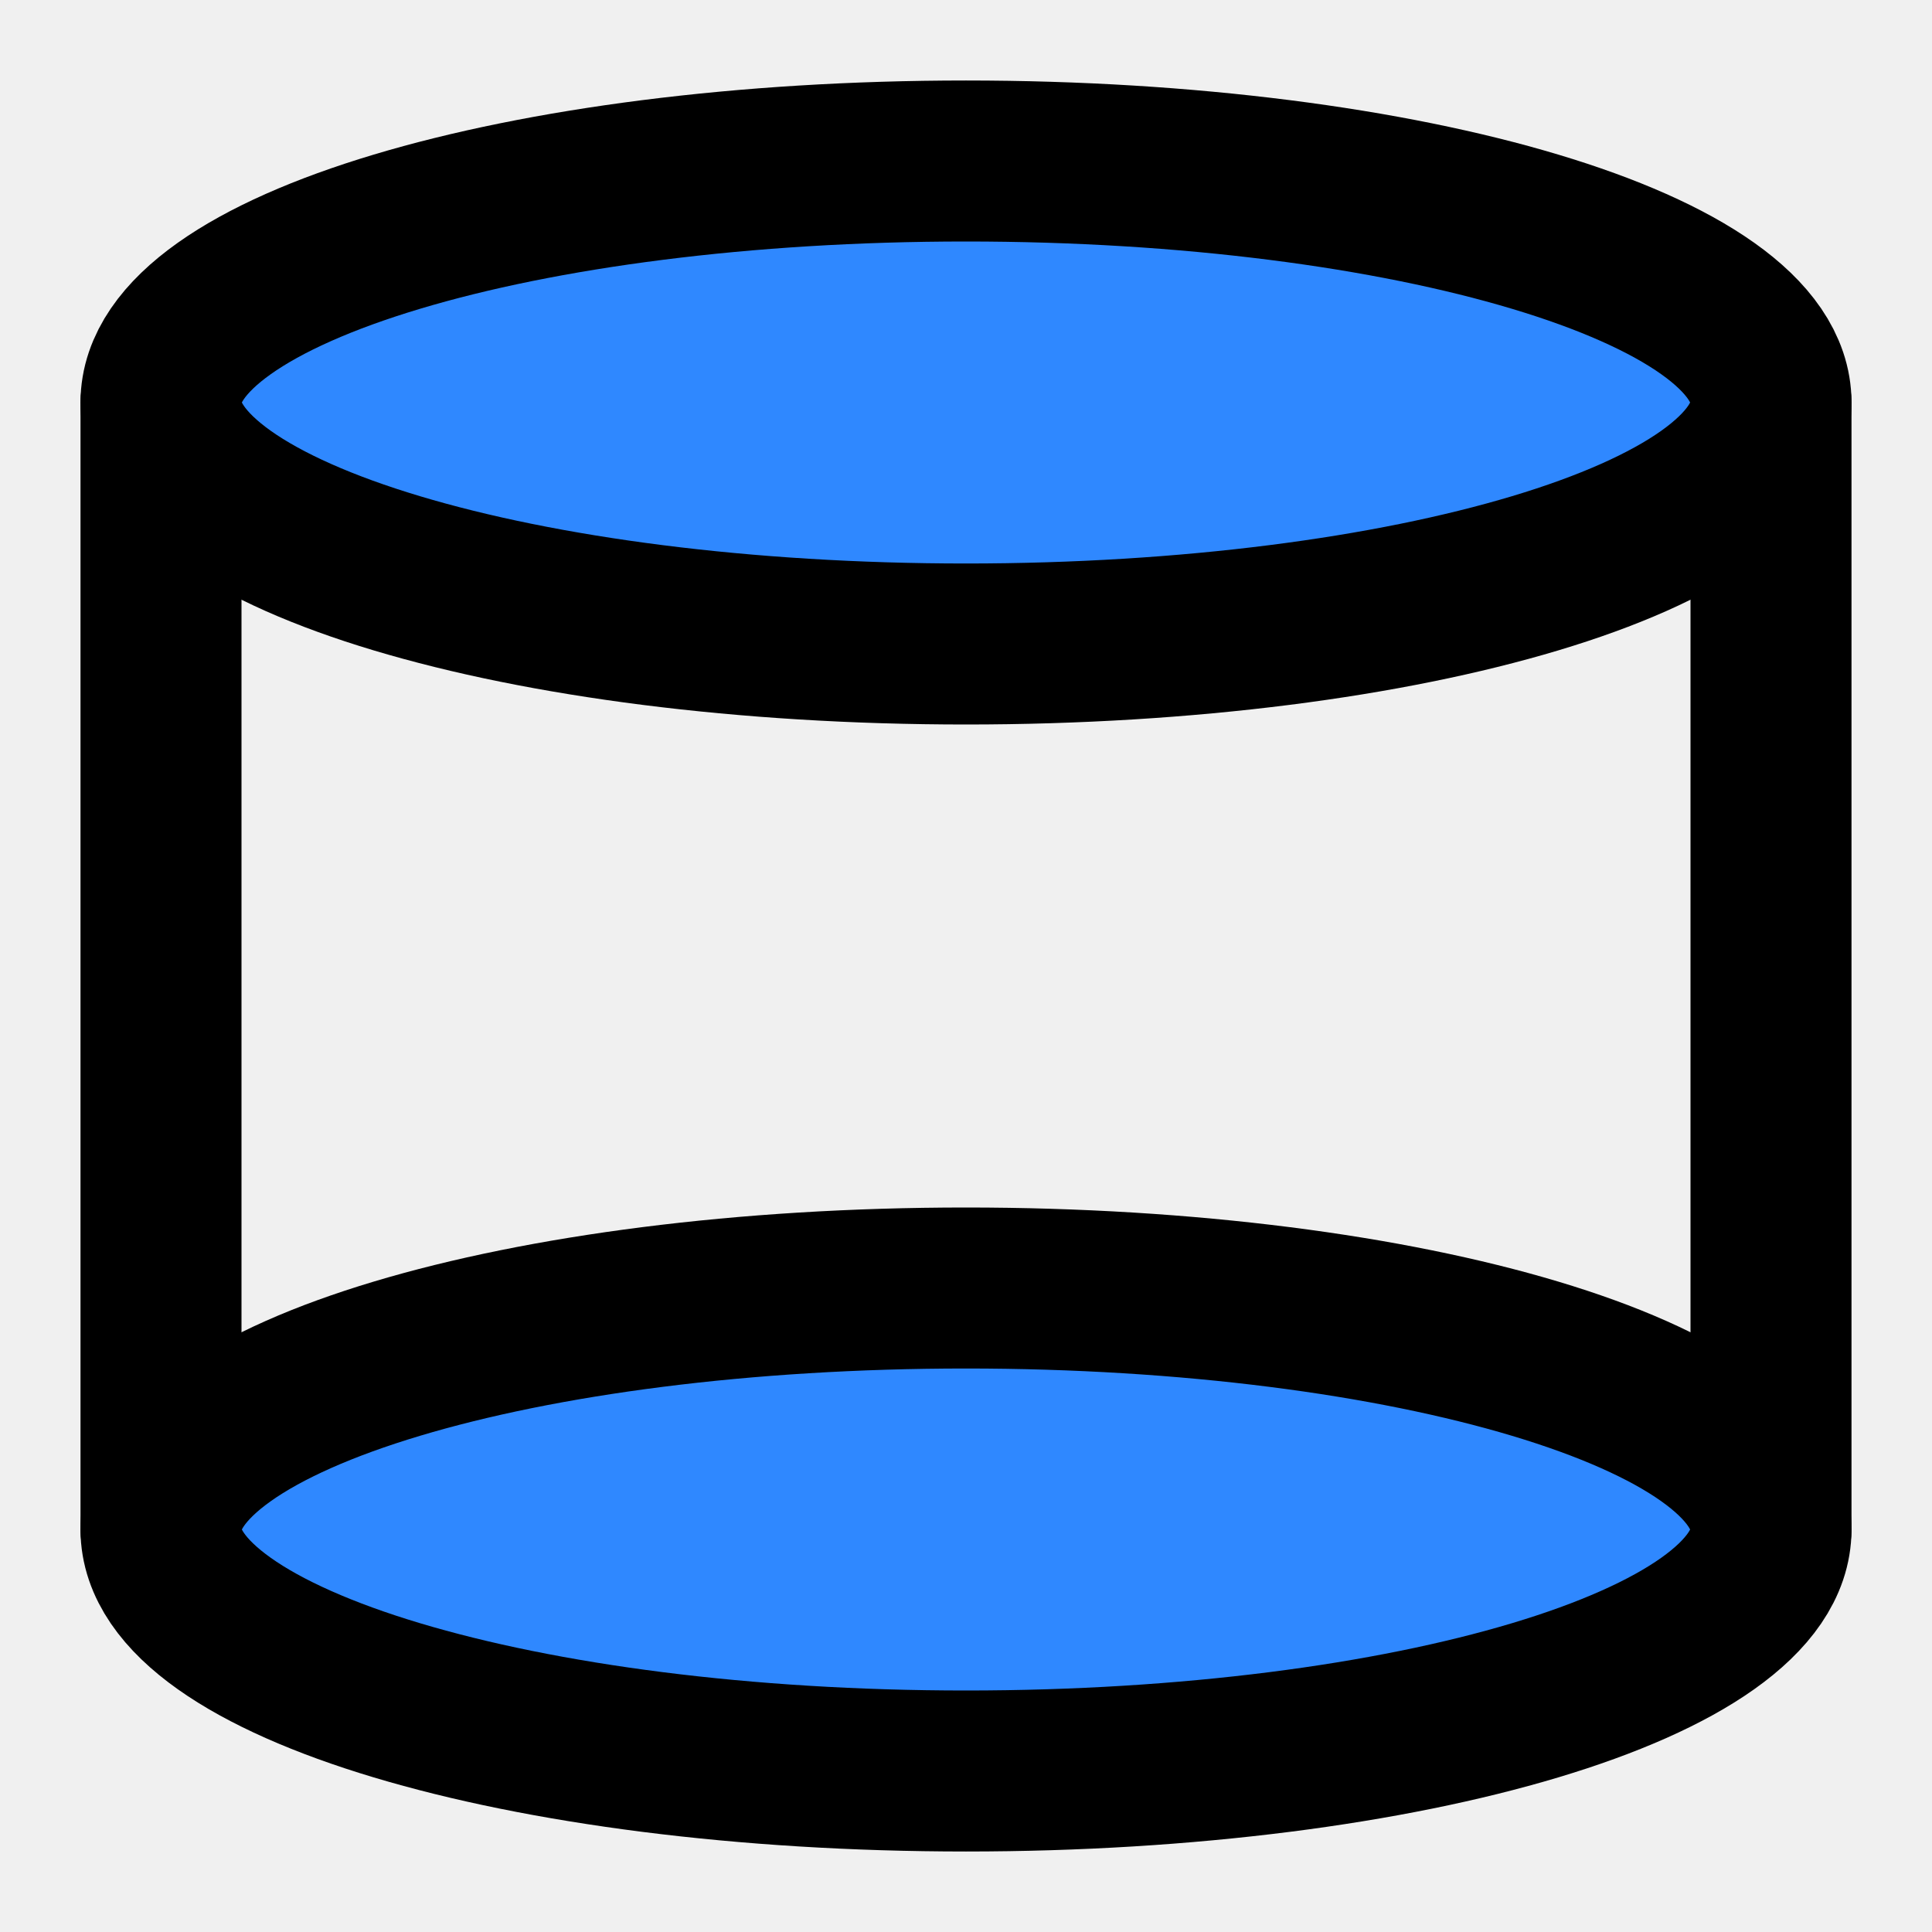
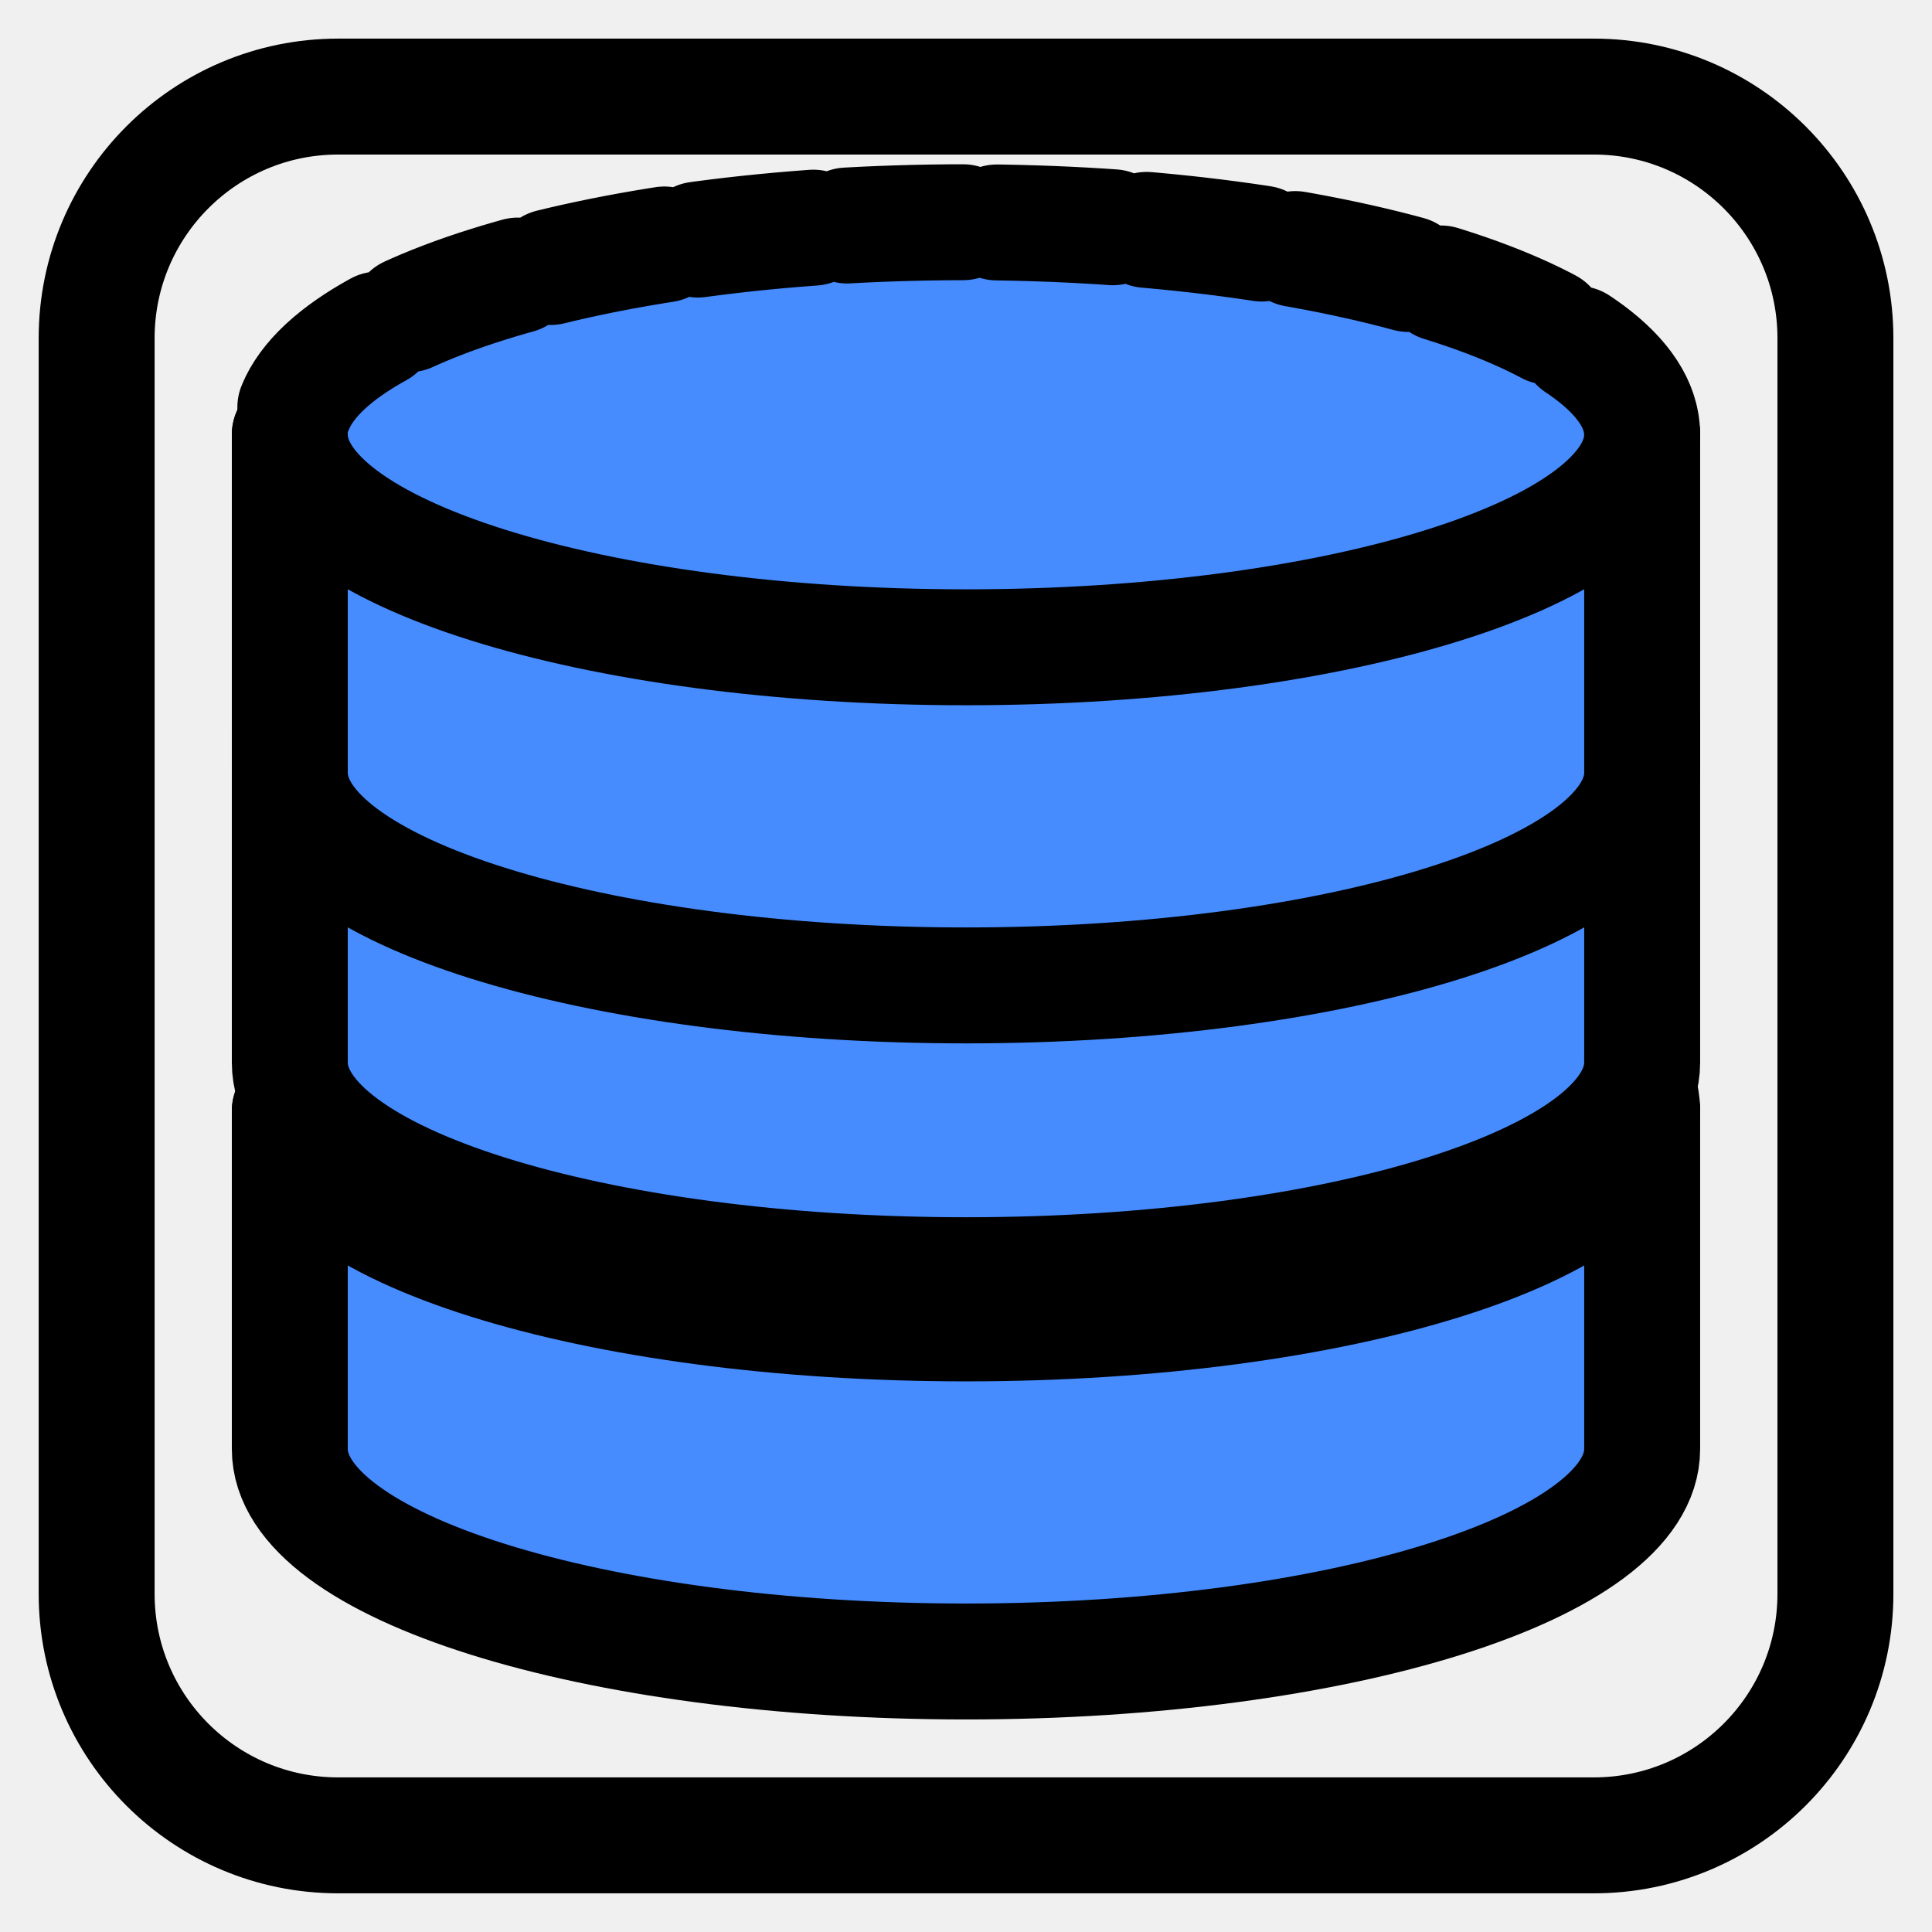
- <svg xmlns="http://www.w3.org/2000/svg" width="800px" height="800px" viewBox="0 0 48 48" fill="none">
-   <rect width="48" height="48" fill="white" fill-opacity="0.01" />
-   <path d="M44 10C44 13.314 35.046 16 24 16C12.954 16 4 13.314 4 10C4 6.686 12.954 4 24 4C35.046 4 44 6.686 44 10Z" fill="#2F88FF" stroke="#000000" stroke-width="4" stroke-linecap="round" stroke-linejoin="round" />
-   <path d="M44 38C44 41.314 35.046 44 24 44C12.954 44 4 41.314 4 38C4 34.686 12.954 32 24 32C35.046 32 44 34.686 44 38Z" fill="#2F88FF" stroke="#000000" stroke-width="4" stroke-linecap="round" stroke-linejoin="round" />
-   <path d="M44 10V38" stroke="#000000" stroke-width="4" stroke-linecap="round" stroke-linejoin="round" />
-   <path d="M4 10V38" stroke="#000000" stroke-width="4" stroke-linecap="round" stroke-linejoin="round" />
+ <svg xmlns="http://www.w3.org/2000/svg" version="1.1" width="85.04pt" height="85.04pt" viewBox="0 -56.693 56.693 56.693">
+   <g id="page1">
+     <g transform="matrix(1 0 0 -1 0 0)">
+       <path d="M2.836 9.922V46.77C2.836 50.684 6.008 53.859 9.922 53.859H46.77C50.684 53.859 53.859 50.684 53.859 46.77V9.922C53.859 6.008 50.684 2.836 46.77 2.836H9.922C6.008 2.836 2.836 6.008 2.836 9.922Z" stroke="#000" fill="none" stroke-width="3.402" stroke-linecap="round" stroke-linejoin="round" />
+       <path d="M8.504 24.094V14.172C8.504 10.727 17.387 7.938 28.348 7.938C39.305 7.938 48.188 10.727 48.188 14.172V24.094C48.188 27.539 39.305 30.332 28.348 30.332C17.387 30.332 8.504 27.539 8.504 24.094" fill="#468cff" />
+       <path d="M8.504 24.094V14.172C8.504 10.727 17.387 7.938 28.348 7.938C39.305 7.938 48.188 10.727 48.188 14.172V24.094" stroke="#000" fill="none" stroke-width="3.402" stroke-miterlimit="10" stroke-linecap="round" stroke-linejoin="round" />
+       <path d="M8.504 24.094C8.504 20.648 17.387 17.859 28.348 17.859C39.305 17.859 48.188 20.648 48.188 24.094" stroke="#000" fill="none" stroke-width="3.402" stroke-miterlimit="10" stroke-linecap="round" stroke-linejoin="round" />
+       <path d="M48.188 24.094C48.188 27.539 39.305 30.332 28.348 30.332C17.387 30.332 8.504 27.539 8.504 24.094" stroke="#000" fill="none" stroke-width="3.402" stroke-miterlimit="10" stroke-linecap="round" stroke-linejoin="round" stroke-dasharray="3.402 .996" />
+       <path d="M8.504 35.434V25.512C8.504 22.066 17.387 19.273 28.348 19.273C39.305 19.273 48.188 22.066 48.188 25.512V35.434C48.188 38.875 39.305 41.668 28.348 41.668C17.387 41.668 8.504 38.875 8.504 35.434" fill="#468cff" />
+       <path d="M8.504 35.434V25.512C8.504 22.066 17.387 19.273 28.348 19.273C39.305 19.273 48.188 22.066 48.188 25.512V35.434" stroke="#000" fill="none" stroke-width="3.402" stroke-miterlimit="10" stroke-linecap="round" stroke-linejoin="round" />
+       <path d="M8.504 35.434C8.504 31.988 17.387 29.195 28.348 29.195C39.305 29.195 48.188 31.988 48.188 35.434" stroke="#000" fill="none" stroke-width="3.402" stroke-miterlimit="10" stroke-linecap="round" stroke-linejoin="round" />
+       <path d="M48.188 35.434C48.188 38.875 39.305 41.668 28.348 41.668C17.387 41.668 8.504 38.875 8.504 35.434" stroke="#000" fill="none" stroke-width="3.402" stroke-miterlimit="10" stroke-linecap="round" stroke-linejoin="round" stroke-dasharray="3.402 .996" />
+       <path d="M8.504 43.938V34.016C8.504 30.57 17.387 27.777 28.348 27.777C39.305 27.777 48.188 30.57 48.188 34.016V43.938C48.188 47.383 39.305 50.172 28.348 50.172C17.387 50.172 8.504 47.383 8.504 43.938" fill="#468cff" />
+       <path d="M8.504 43.938V34.016C8.504 30.57 17.387 27.777 28.348 27.777C39.305 27.777 48.188 30.57 48.188 34.016V43.938" stroke="#000" fill="none" stroke-width="3.402" stroke-miterlimit="10" stroke-linecap="round" stroke-linejoin="round" />
+       <path d="M8.504 43.938C8.504 40.492 17.387 37.699 28.348 37.699C39.305 37.699 48.188 40.492 48.188 43.938" stroke="#000" fill="none" stroke-width="3.402" stroke-miterlimit="10" stroke-linecap="round" stroke-linejoin="round" />
+       <path d="M48.188 43.938C48.188 47.383 39.305 50.172 28.348 50.172C17.387 50.172 8.504 47.383 8.504 43.938" stroke="#000" fill="none" stroke-width="3.402" stroke-miterlimit="10" stroke-linecap="round" stroke-linejoin="round" stroke-dasharray="3.402 .996" />
+     </g>
+   </g>
</svg>
